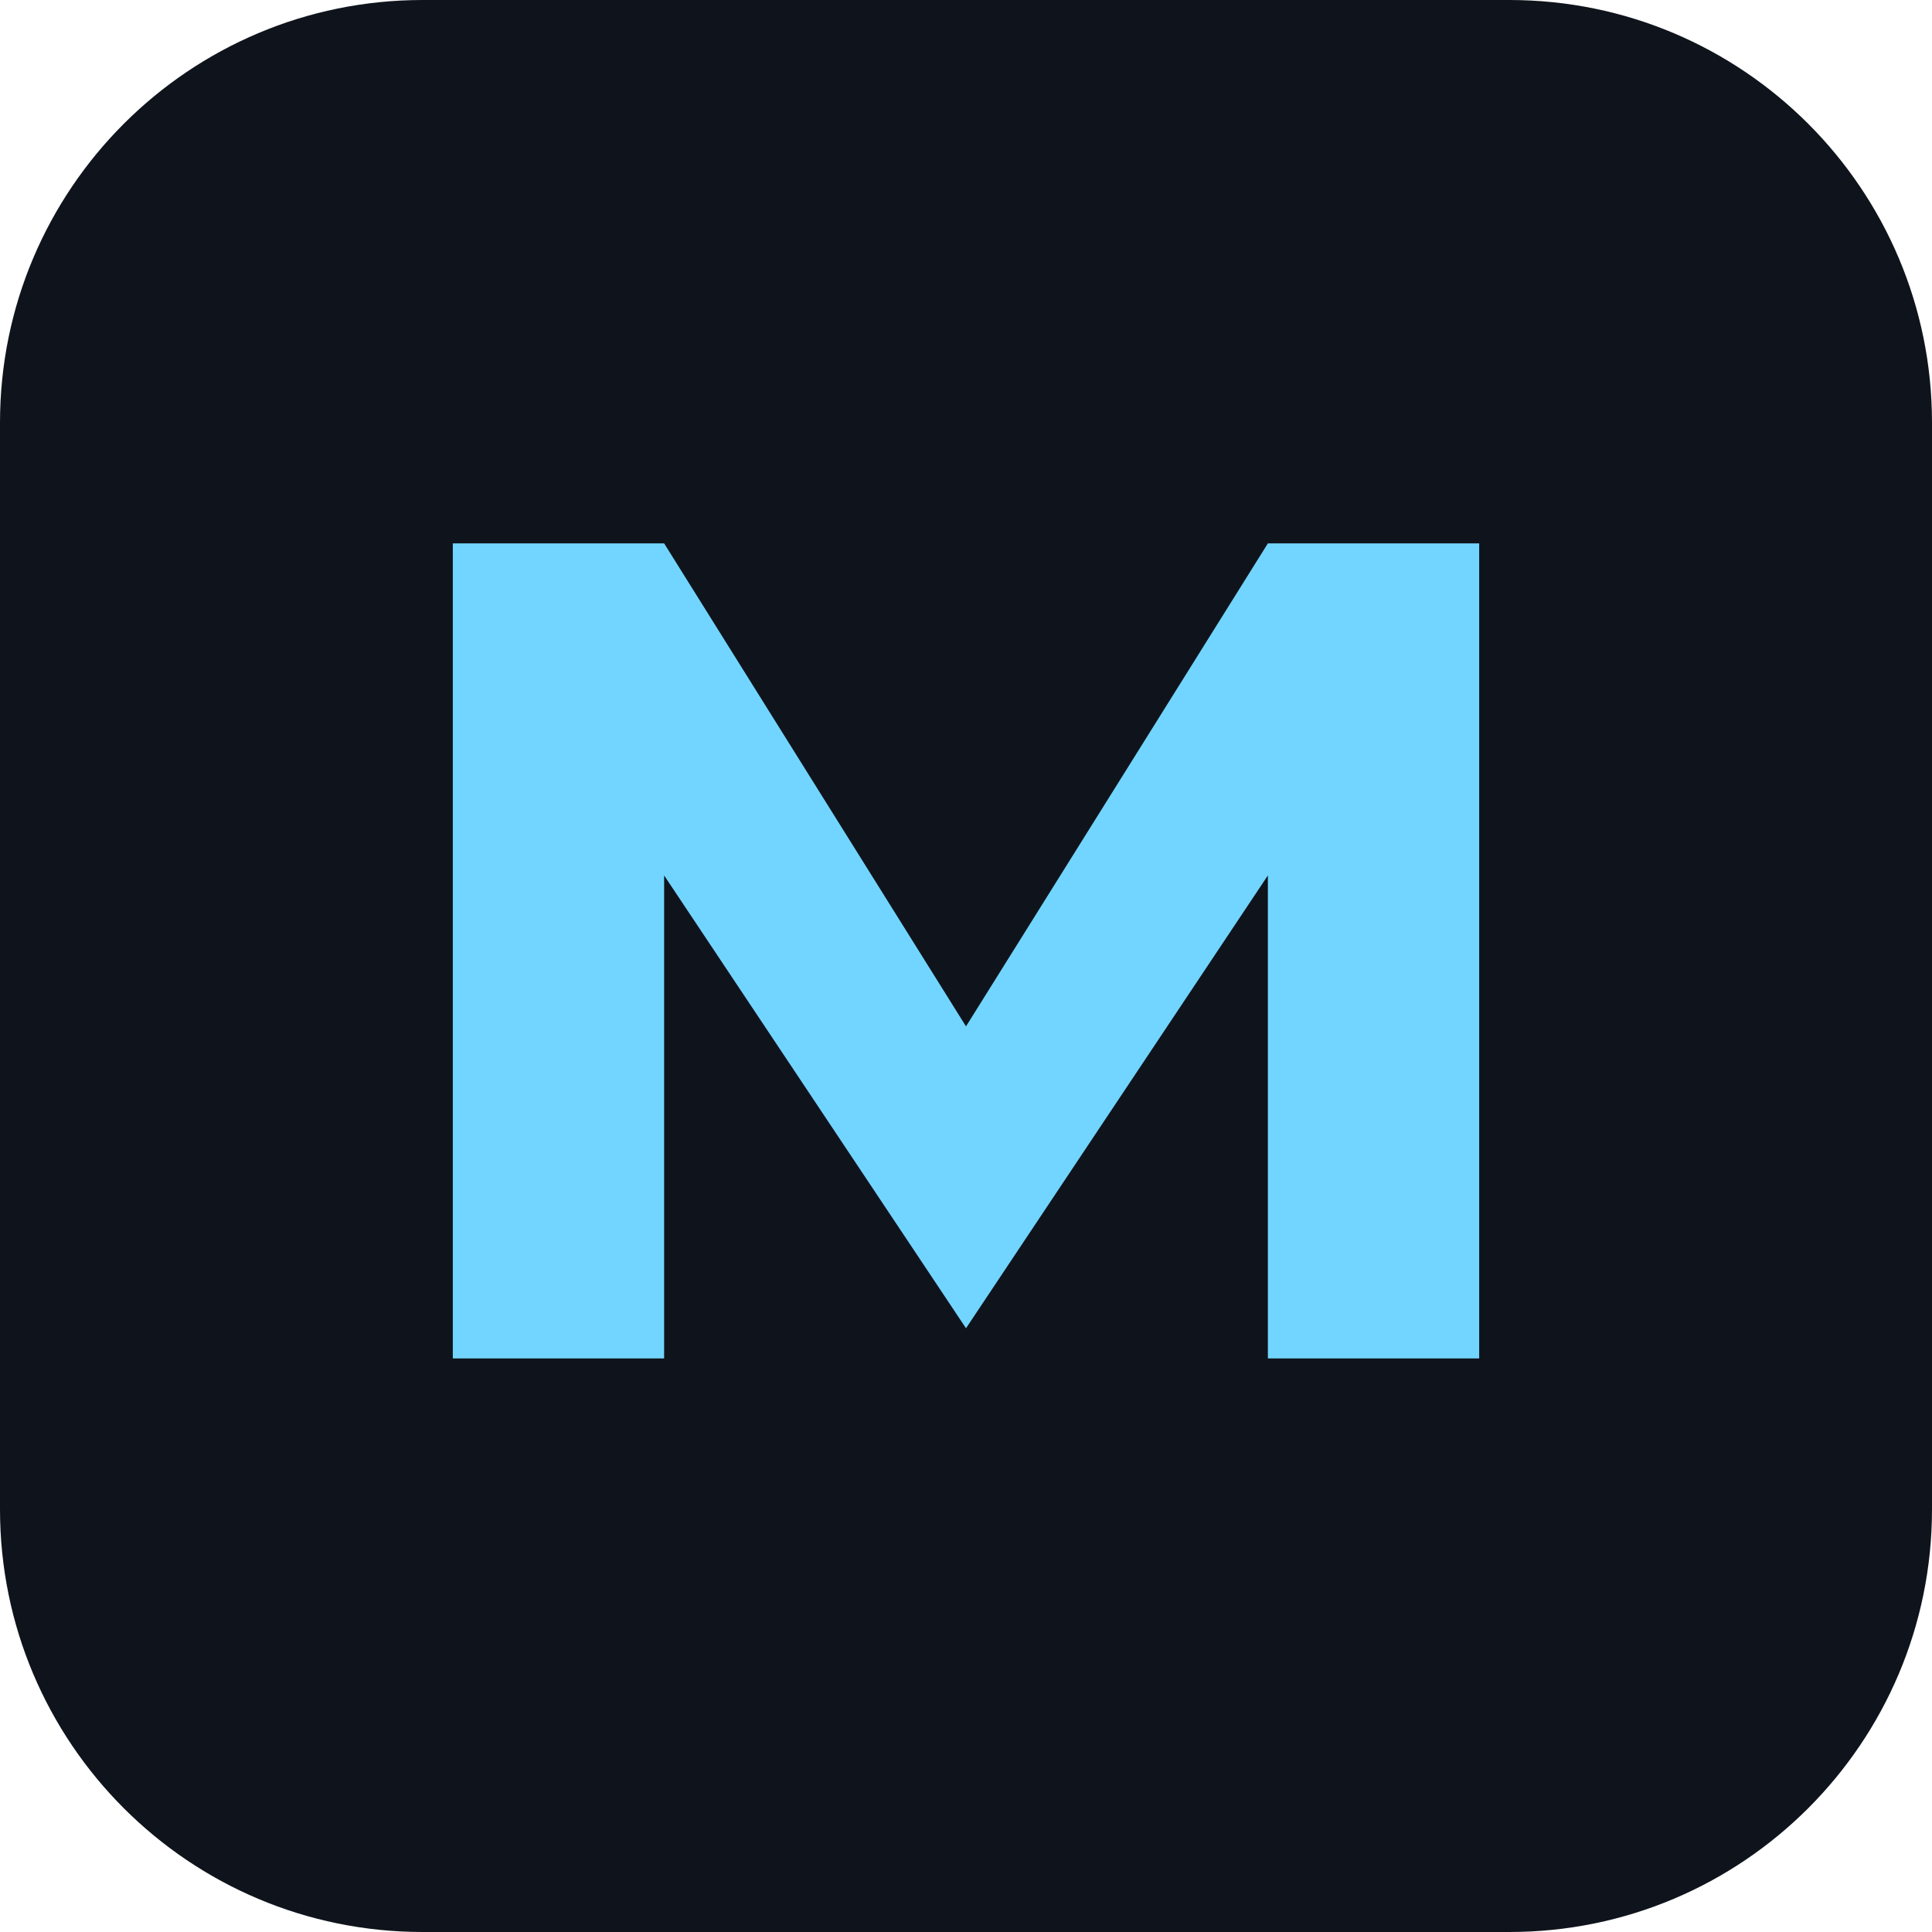
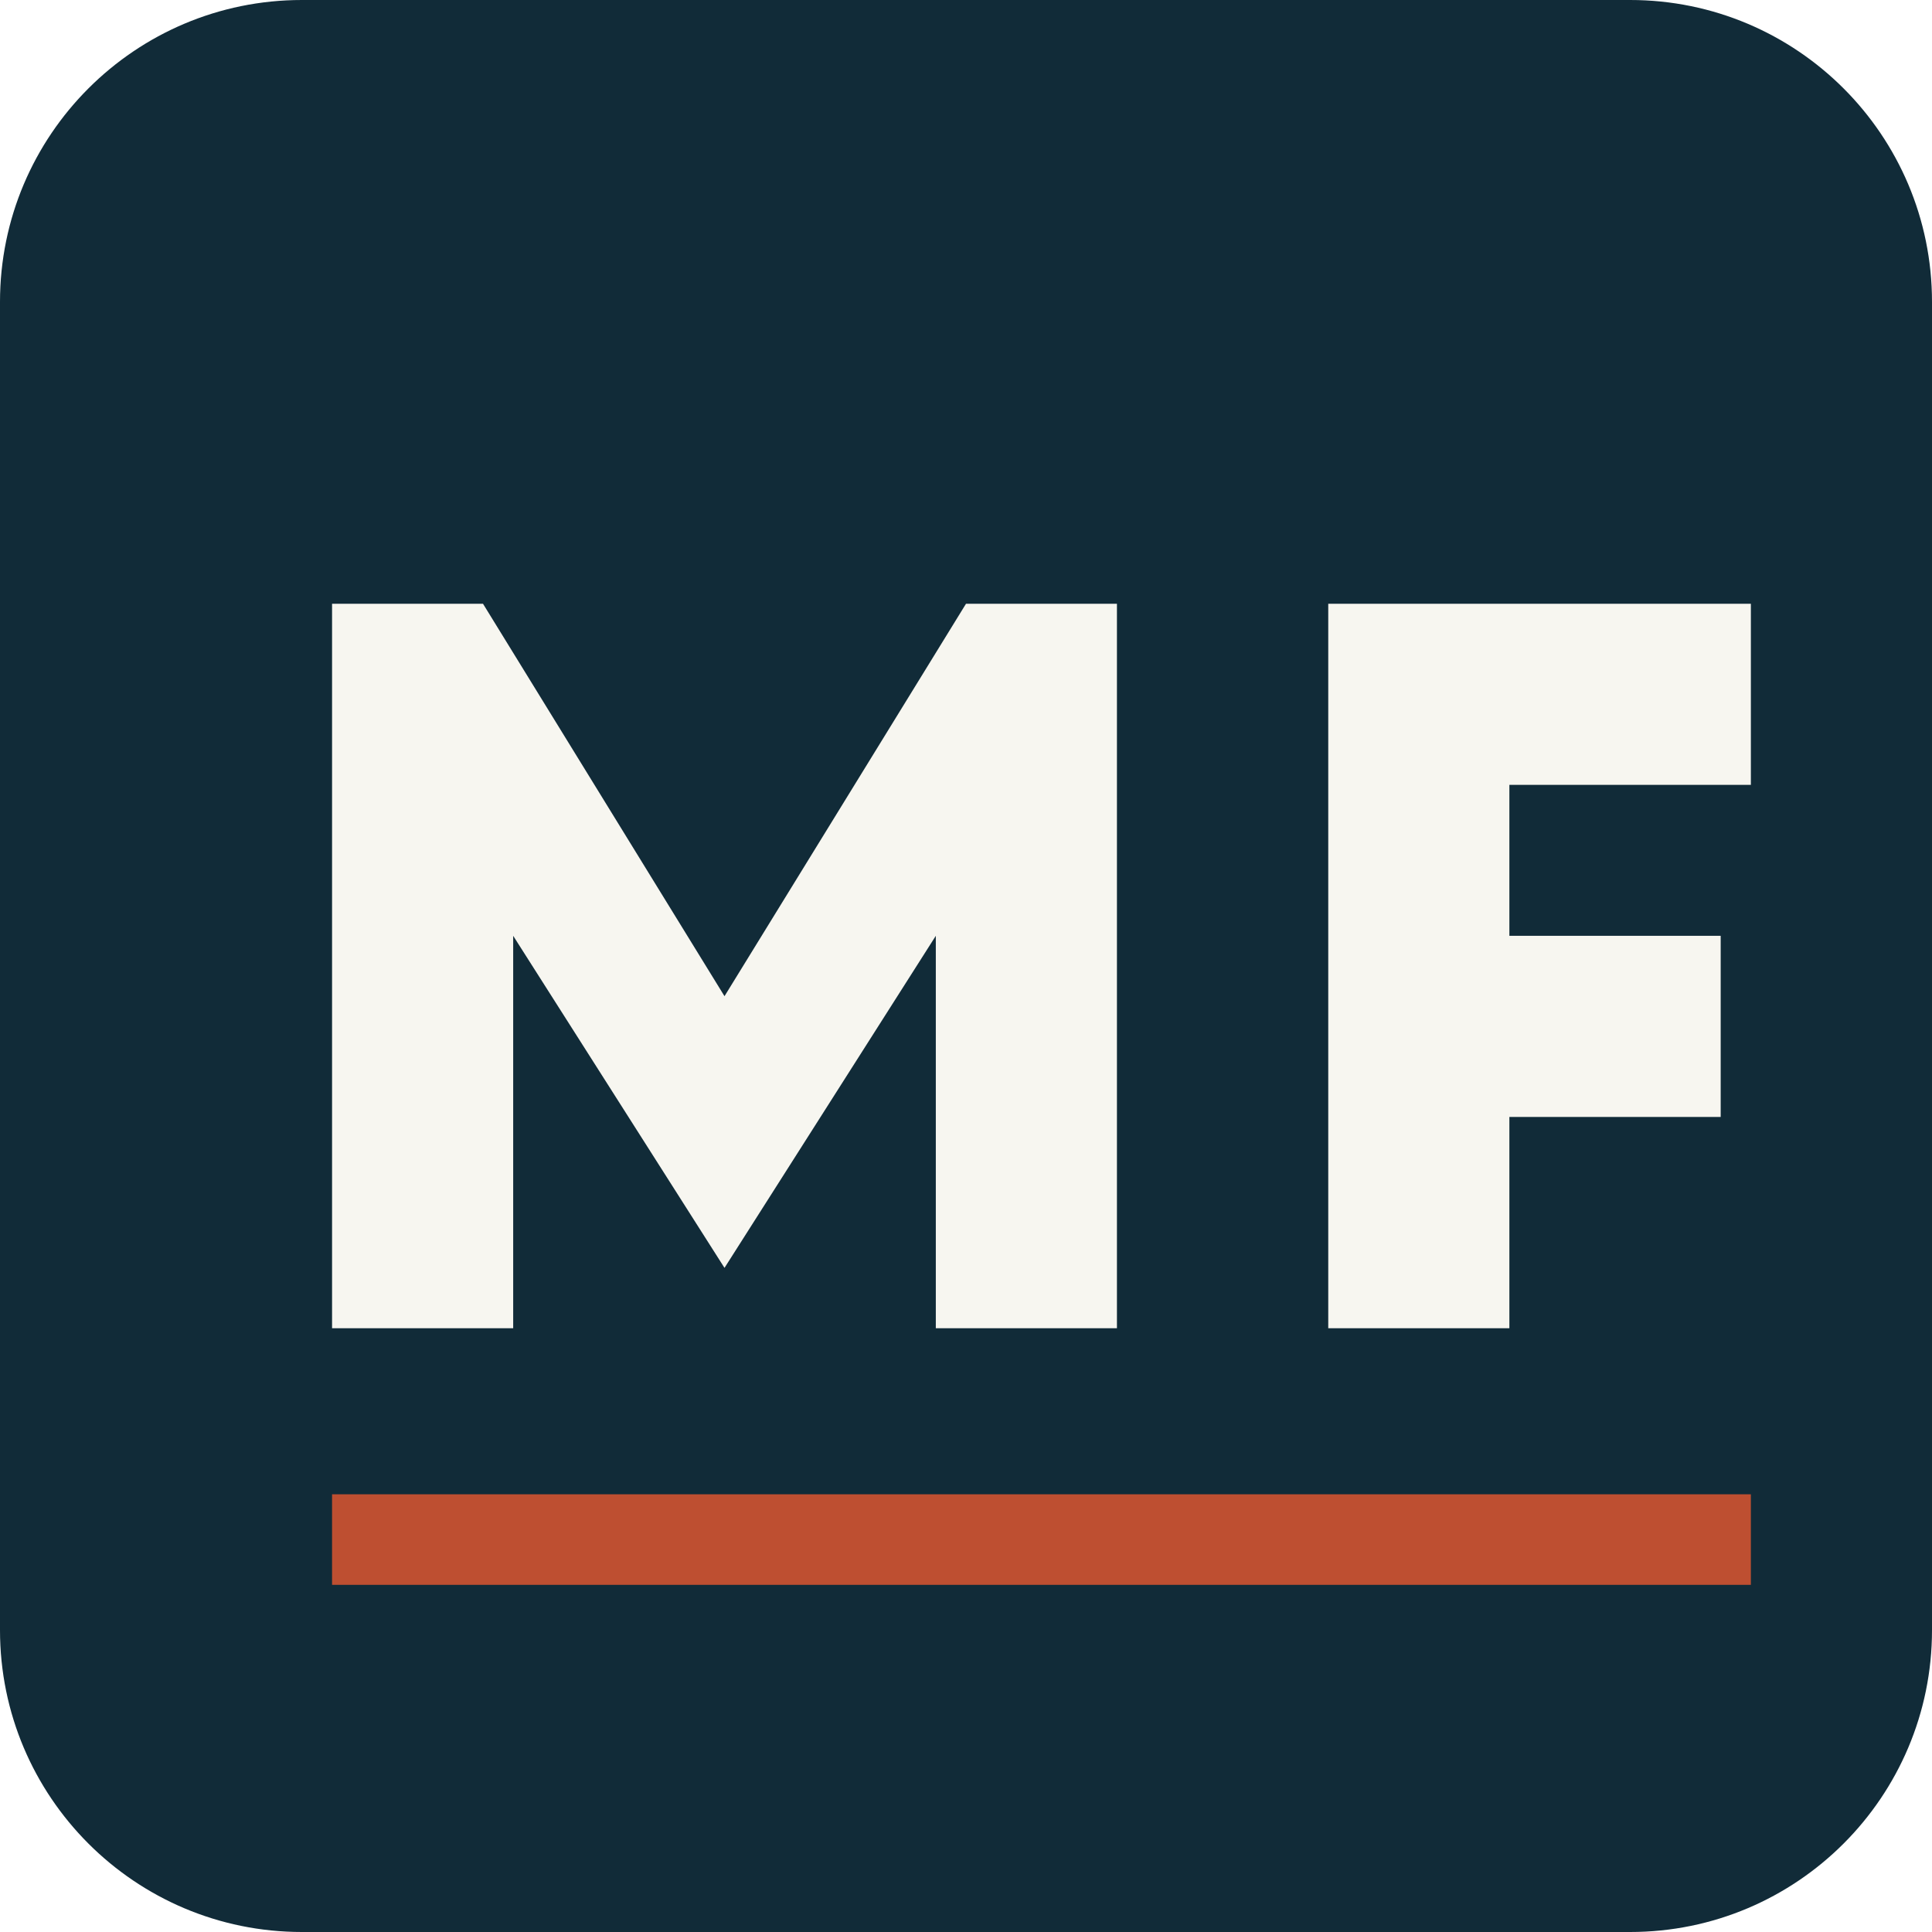
<svg xmlns="http://www.w3.org/2000/svg" viewBox="0 0 64 64">
-   <rect width="64" height="64" rx="14" fill="#0f141c" />
-   <path d="M15 45V18h7l10 16 10-16h7v27h-7V29L32 44 22 29v16z" fill="#72d5ff" />
+   <rect width="64" height="64" rx="10" fill="#112b38" />
+   <path d="M11 44V20h5l8 13 8-13h5v24h-6V31l-7 11-7-11v13zm33 0V20h14v6h-8v5h7v6h-7v7z" fill="#f7f6f0" />
+   <path d="M11 51h47" stroke="#be4f31" stroke-width="3" />
</svg>
